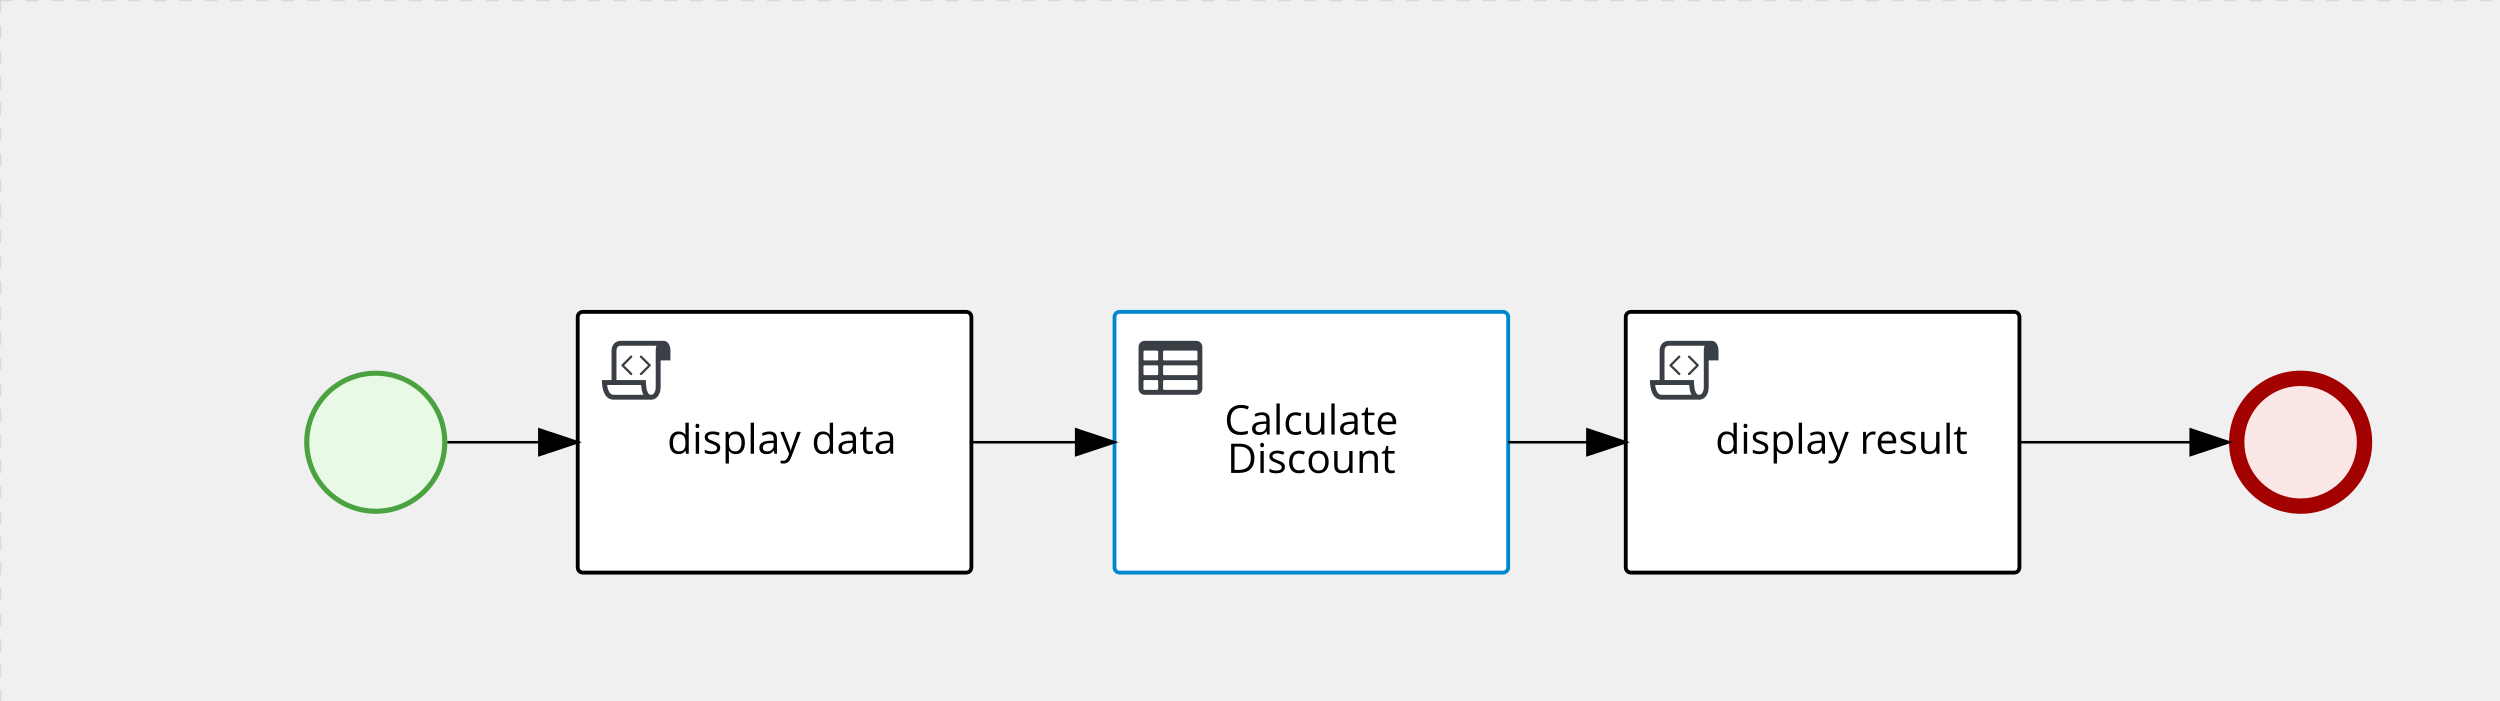
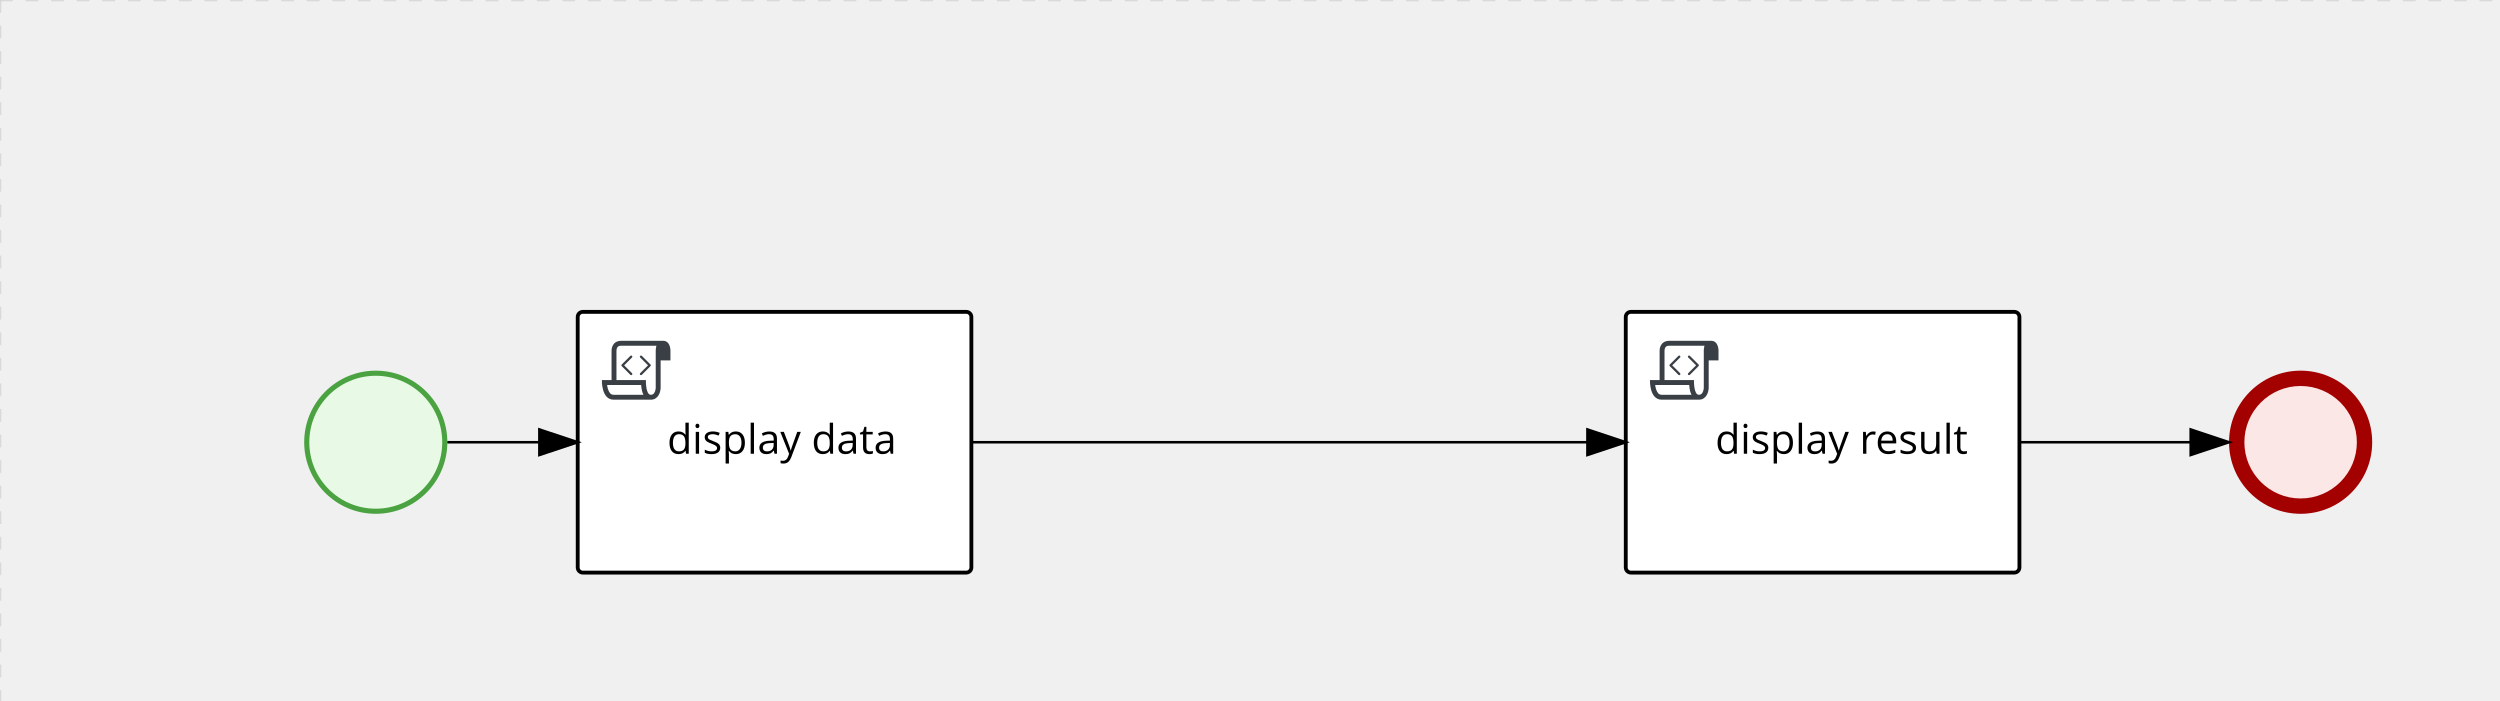
<svg xmlns="http://www.w3.org/2000/svg" version="1.1" width="978" height="274" viewBox="0 0 978 274">
  <defs />
  <g transform="matrix(1,0,0,1,0,0)">
    <g>
      <g>
        <g>
          <path fill="none" stroke="#d3d3d3" paint-order="fill stroke markers" d=" M 0 0 L 1200 0" stroke-miterlimit="10" stroke-opacity="0.8" stroke-dasharray="5" />
        </g>
        <g>
          <path fill="none" stroke="#d3d3d3" paint-order="fill stroke markers" d=" M 0 0 L 0 800" stroke-miterlimit="10" stroke-opacity="0.8" stroke-dasharray="5" />
        </g>
      </g>
      <g id="_FE93587D-4F6E-4EB5-941E-DE1DFED5B71C" bpmn2nodeid="_FE93587D-4F6E-4EB5-941E-DE1DFED5B71C" transform="matrix(1,0,0,1,636,122)">
        <g>
          <path fill="none" stroke="none" />
        </g>
        <g transform="matrix(1,0,0,1,0,0)">
          <path fill="#ffffff" stroke="none" id="_FE93587D-4F6E-4EB5-941E-DE1DFED5B71C?shapeType=BACKGROUND" paint-order="stroke fill markers" d=" M 2 0 L 152 0 L 152 0 A 2 2 0 0 1 154 2 L 154 100 L 154 100 A 2 2 0 0 1 152 102 L 2 102 L 2 102 A 2 2 0 0 1 0 100 L 0 2 L 0 2 A 2 2 0 0 1 2 0 Z" />
        </g>
        <g transform="matrix(1,0,0,1,0,0)">
          <path fill="none" stroke="#000000" id="_FE93587D-4F6E-4EB5-941E-DE1DFED5B71C?shapeType=BORDER&amp;renderType=STROKE" paint-order="fill stroke markers" d=" M 2 0 L 152 0 L 152 0 A 2 2 0 0 1 154 2 L 154 100 L 154 100 A 2 2 0 0 1 152 102 L 2 102 L 2 102 A 2 2 0 0 1 0 100 L 0 2 L 0 2 A 2 2 0 0 1 2 0 Z" stroke-miterlimit="10" stroke-width="1.5" stroke-dasharray="" />
        </g>
        <g>
          <g transform="matrix(0.06,0,0,0.06,9.4,9.4)">
            <g transform="matrix(1,0,0,1,0,0)">
              <path fill="#393f44" stroke="none" id="_FE93587D-4F6E-4EB5-941E-DE1DFED5B71Cundefined" paint-order="stroke fill markers" d=" M 0 0 M 197.3 130.2 C 194.4 127.3 189.6 127.3 186.7 130.2 L 130.2 186.7 C 127.3 189.6 127.3 194.4 130.2 197.3 L 186.7 253.8 C 188.1 255.3 190.1 256 192 256 C 193.9 256 195.9 255.3 197.3 253.7 C 200.2 250.8 200.2 246 197.3 243.1 L 146.2 192 L 197.3 140.8 C 200.2 137.9 200.2 133.1 197.3 130.2 Z" />
            </g>
            <g transform="matrix(1,0,0,1,0,0)">
              <path fill="#393f44" stroke="none" id="_FE93587D-4F6E-4EB5-941E-DE1DFED5B71Cundefined" paint-order="stroke fill markers" d=" M 0 0 M 261.3 130.2 C 258.4 127.3 253.6 127.3 250.7 130.2 C 247.8 133.1 247.8 137.9 250.7 140.8 L 301.8 191.9 L 250.7 243 C 247.8 245.9 247.8 250.7 250.7 253.6 C 252.1 255.3 254.1 256 256 256 C 257.9 256 259.9 255.3 261.3 253.8 L 317.8 197.3 C 320.7 194.4 320.7 189.6 317.8 186.7 L 261.3 130.2 Z" />
            </g>
            <g transform="matrix(1,0,0,1,0,0)">
              <path fill="#393f44" stroke="none" id="_FE93587D-4F6E-4EB5-941E-DE1DFED5B71Cundefined" paint-order="stroke fill markers" d=" M 0 0 M 400 32 C 400 32 152.8 32 128 32 C 62 32 64 96 64 96 L 64 288 L 1 288 C 1 288 -4 416 78 416 L 320 416 C 368 416 384 368 384 336 C 384 314.2 384 224.4 384 160 L 448 160 L 448 96 C 448 96 449 32 400 32 Z M 0 0 M 78 383.9 C 68.5 383.9 61.6 381.1 55.5 374.9 C 43.4 362.4 37.5 339.6 34.9 320 L 256.9 320 C 257.1 322.7 257.3 325.4 257.6 328.2 C 260 351.6 264.7 370.1 271.9 383.9 L 78 383.9 L 78 383.9 Z M 0 0 M 352 336 C 352 345.9 349.6 360.3 342.9 371 C 337.2 380.1 330.4 384 320 384 C 285 384 288 288 288 288 L 96 288 L 96 96 L 96 95.9 L 96 95.1 C 96 90.6 97.6 78.3 104.7 71.2 C 106.5 69.4 111.9 64 128 64 L 356.5 64 C 354.4 72.8 352.8 81.8 352.2 89.9 C 352.2 90.5 352.1 91.1 352.1 91.7 C 352.1 92 352.1 92.3 352.1 92.6 C 352 94.8 352 96 352 96 L 352 160 L 352 336 Z" />
            </g>
          </g>
        </g>
        <g transform="matrix(1,0,0,1,35,43.5)">
          <text fill="#000000" stroke="none" font-family="Open Sans" font-size="12pt" font-style="normal" font-weight="normal" text-decoration="normal" x="49.395" y="12" text-anchor="middle" dominant-baseline="alphabetic">display result</text>
-         </g>
-       </g>
-       <g id="_40A5BE62-C89C-4058-ADD1-460486BD318E" bpmn2nodeid="_40A5BE62-C89C-4058-ADD1-460486BD318E" transform="matrix(1,0,0,1,436,122)">
-         <g>
-           <path fill="none" stroke="none" />
-         </g>
-         <g transform="matrix(1,0,0,1,0,0)">
-           <path fill="#ffffff" stroke="none" id="_40A5BE62-C89C-4058-ADD1-460486BD318E?shapeType=BACKGROUND" paint-order="stroke fill markers" d=" M 2 0 L 152 0 L 152 0 A 2 2 0 0 1 154 2 L 154 100 L 154 100 A 2 2 0 0 1 152 102 L 2 102 L 2 102 A 2 2 0 0 1 0 100 L 0 2 L 0 2 A 2 2 0 0 1 2 0 Z" />
-         </g>
-         <g transform="matrix(1,0,0,1,0,0)">
-           <path fill="none" stroke="rgb(0,136,206)" id="_40A5BE62-C89C-4058-ADD1-460486BD318E?shapeType=BORDER&amp;renderType=STROKE" paint-order="fill stroke markers" d=" M 2 0 L 152 0 L 152 0 A 2 2 0 0 1 154 2 L 154 100 L 154 100 A 2 2 0 0 1 152 102 L 2 102 L 2 102 A 2 2 0 0 1 0 100 L 0 2 L 0 2 A 2 2 0 0 1 2 0 Z" stroke-miterlimit="10" stroke-width="1.5" stroke-dasharray="" />
-         </g>
-         <g>
-           <g transform="matrix(0.06,0,0,0.06,9.4,9.4)">
-             <g transform="matrix(1,0,0,1,0,0)">
-               <path fill="#393f44" stroke="none" id="_40A5BE62-C89C-4058-ADD1-460486BD318Eundefined" paint-order="stroke fill markers" d=" M 0 0 M 128 344 L 128 296 C 128 293.7 127.2 291.8 125.8 290.2 C 124.4 288.6 122.4 288 120 288 L 40 288 C 37.7 288 35.8 288.8 34.2 290.2 C 32.6 291.6 32 293.7 32 296 L 32 344 C 32 346.3 32.8 348.2 34.2 349.8 C 35.6 351.4 37.6 352 40 352 L 120 352 C 122.3 352 124.2 351.2 125.8 349.8 C 127.4 348.4 128 346.3 128 344 Z M 0 0 M 128 248 L 128 200 C 128 197.7 127.2 195.8 125.8 194.2 C 124.4 192.6 122.4 192 120 192 L 40 192 C 37.7 192 35.8 192.8 34.2 194.2 C 32.6 195.6 32 197.7 32 200 L 32 248 C 32 250.3 32.8 252.2 34.2 253.8 C 35.6 255.4 37.6 256 40 256 L 120 256 C 122.3 256 124.2 255.2 125.8 253.8 C 127.4 252.4 128 250.3 128 248 Z M 0 0 M 376 352 C 378.3 352 380.2 351.2 381.8 349.8 C 383.4 348.4 384 346.4 384 344 L 384 296 C 384 293.7 383.2 291.8 381.8 290.2 C 380.4 288.6 378.4 288 376 288 L 168 288 C 165.7 288 163.8 288.8 162.2 290.2 C 160.6 291.6 160 293.6 160 296 L 160 344 C 160 346.3 160.8 348.2 162.2 349.8 C 163.6 351.4 165.6 352 168 352 L 376 352 Z M 0 0 M 128 152 L 128 104 C 128 101.7 127.2 99.8 125.8 98.2 C 124.4 96.6 122.3 96 120 96 L 40 96 C 37.7 96 35.8 96.8 34.2 98.2 C 32.6 99.6 32 101.7 32 104 L 32 152 C 32 154.3 32.8 156.2 34.2 157.8 C 35.6 159.4 37.6 160 40 160 L 120 160 C 122.3 160 124.2 159.2 125.8 157.8 C 127.4 156.4 128 154.3 128 152 Z M 0 0 M 376 256 C 378.3 256 380.2 255.2 381.8 253.8 C 383.4 252.4 384 250.4 384 248 L 384 200 C 384 197.7 383.2 195.8 381.8 194.2 C 380.4 192.6 378.4 192 376 192 L 168 192 C 165.7 192 163.8 192.8 162.2 194.2 C 160.6 195.6 160 197.6 160 200 L 160 248 C 160 250.3 160.8 252.2 162.2 253.8 C 163.6 255.4 165.6 256 168 256 L 376 256 Z M 0 0 M 376 160 C 378.3 160 380.2 159.2 381.8 157.8 C 383.4 156.4 384 154.4 384 152 L 384 104 C 384 101.7 383.2 99.8 381.8 98.2 C 380.4 96.6 378.3 96 376 96 L 168 96 C 165.7 96 163.8 96.8 162.2 98.2 C 160.6 99.6 160 101.6 160 104 L 160 152 C 160 154.3 160.8 156.2 162.2 157.8 C 163.6 159.4 165.6 160 168 160 L 376 160 Z M 0 0 M 416 72 L 416 344 C 416 355 412.1 364.4 404.2 372.2 C 396.3 380 387 384 376 384 L 40 384 C 29 384 19.6 380.1 11.8 372.2 C 4 364.3 0 355 0 344 L 0 72 C 0 61 3.9 51.6 11.8 43.8 C 19.7 36 29 32 40 32 L 376 32 C 387 32 396.4 35.9 404.2 43.8 C 412 51.7 416 61 416 72 Z" />
-             </g>
-           </g>
-         </g>
-         <g transform="matrix(1,0,0,1,40.89844,36)">
-           <text fill="#000000" stroke="none" font-family="Open Sans" font-size="12pt" font-style="normal" font-weight="normal" text-decoration="normal" x="36.102" y="12" text-anchor="middle" dominant-baseline="alphabetic">Calculate </text>
-           <text fill="#000000" stroke="none" font-family="Open Sans" font-size="12pt" font-style="normal" font-weight="normal" text-decoration="normal" x="36.102" y="27" text-anchor="middle" dominant-baseline="alphabetic"> Discount </text>
        </g>
      </g>
      <g id="_63B7E80C-4216-44D4-9022-2AA04B08D24B" bpmn2nodeid="_63B7E80C-4216-44D4-9022-2AA04B08D24B" transform="matrix(1,0,0,1,226,122)">
        <g>
          <path fill="none" stroke="none" />
        </g>
        <g transform="matrix(1,0,0,1,0,0)">
          <path fill="#ffffff" stroke="none" id="_63B7E80C-4216-44D4-9022-2AA04B08D24B?shapeType=BACKGROUND" paint-order="stroke fill markers" d=" M 2 0 L 152 0 L 152 0 A 2 2 0 0 1 154 2 L 154 100 L 154 100 A 2 2 0 0 1 152 102 L 2 102 L 2 102 A 2 2 0 0 1 0 100 L 0 2 L 0 2 A 2 2 0 0 1 2 0 Z" />
        </g>
        <g transform="matrix(1,0,0,1,0,0)">
          <path fill="none" stroke="#000000" id="_63B7E80C-4216-44D4-9022-2AA04B08D24B?shapeType=BORDER&amp;renderType=STROKE" paint-order="fill stroke markers" d=" M 2 0 L 152 0 L 152 0 A 2 2 0 0 1 154 2 L 154 100 L 154 100 A 2 2 0 0 1 152 102 L 2 102 L 2 102 A 2 2 0 0 1 0 100 L 0 2 L 0 2 A 2 2 0 0 1 2 0 Z" stroke-miterlimit="10" stroke-width="1.5" stroke-dasharray="" />
        </g>
        <g>
          <g transform="matrix(0.06,0,0,0.06,9.4,9.4)">
            <g transform="matrix(1,0,0,1,0,0)">
              <path fill="#393f44" stroke="none" id="_63B7E80C-4216-44D4-9022-2AA04B08D24Bundefined" paint-order="stroke fill markers" d=" M 0 0 M 197.3 130.2 C 194.4 127.3 189.6 127.3 186.7 130.2 L 130.2 186.7 C 127.3 189.6 127.3 194.4 130.2 197.3 L 186.7 253.8 C 188.1 255.3 190.1 256 192 256 C 193.9 256 195.9 255.3 197.3 253.7 C 200.2 250.8 200.2 246 197.3 243.1 L 146.2 192 L 197.3 140.8 C 200.2 137.9 200.2 133.1 197.3 130.2 Z" />
            </g>
            <g transform="matrix(1,0,0,1,0,0)">
              <path fill="#393f44" stroke="none" id="_63B7E80C-4216-44D4-9022-2AA04B08D24Bundefined" paint-order="stroke fill markers" d=" M 0 0 M 261.3 130.2 C 258.4 127.3 253.6 127.3 250.7 130.2 C 247.8 133.1 247.8 137.9 250.7 140.8 L 301.8 191.9 L 250.7 243 C 247.8 245.9 247.8 250.7 250.7 253.6 C 252.1 255.3 254.1 256 256 256 C 257.9 256 259.9 255.3 261.3 253.8 L 317.8 197.3 C 320.7 194.4 320.7 189.6 317.8 186.7 L 261.3 130.2 Z" />
            </g>
            <g transform="matrix(1,0,0,1,0,0)">
              <path fill="#393f44" stroke="none" id="_63B7E80C-4216-44D4-9022-2AA04B08D24Bundefined" paint-order="stroke fill markers" d=" M 0 0 M 400 32 C 400 32 152.8 32 128 32 C 62 32 64 96 64 96 L 64 288 L 1 288 C 1 288 -4 416 78 416 L 320 416 C 368 416 384 368 384 336 C 384 314.2 384 224.4 384 160 L 448 160 L 448 96 C 448 96 449 32 400 32 Z M 0 0 M 78 383.9 C 68.5 383.9 61.6 381.1 55.5 374.9 C 43.4 362.4 37.5 339.6 34.9 320 L 256.9 320 C 257.1 322.7 257.3 325.4 257.6 328.2 C 260 351.6 264.7 370.1 271.9 383.9 L 78 383.9 L 78 383.9 Z M 0 0 M 352 336 C 352 345.9 349.6 360.3 342.9 371 C 337.2 380.1 330.4 384 320 384 C 285 384 288 288 288 288 L 96 288 L 96 96 L 96 95.9 L 96 95.1 C 96 90.6 97.6 78.3 104.7 71.2 C 106.5 69.4 111.9 64 128 64 L 356.5 64 C 354.4 72.8 352.8 81.8 352.2 89.9 C 352.2 90.5 352.1 91.1 352.1 91.7 C 352.1 92 352.1 92.3 352.1 92.6 C 352 94.8 352 96 352 96 L 352 160 L 352 336 Z" />
            </g>
          </g>
        </g>
        <g transform="matrix(1,0,0,1,35,43.5)">
          <text fill="#000000" stroke="none" font-family="Open Sans" font-size="12pt" font-style="normal" font-weight="normal" text-decoration="normal" x="44.852" y="12" text-anchor="middle" dominant-baseline="alphabetic">display data</text>
        </g>
      </g>
      <g id="_FDE4D27D-124B-4C95-90C6-1623AEE71D7F" bpmn2nodeid="_FDE4D27D-124B-4C95-90C6-1623AEE71D7F" transform="matrix(1,0,0,1,872,145)">
        <g>
          <path fill="none" stroke="none" />
        </g>
        <g transform="matrix(0.125,0,0,0.125,0,0)">
          <g transform="matrix(1,0,0,1,0,0)">
            <path fill="#fce7e7" stroke="none" id="_FDE4D27D-124B-4C95-90C6-1623AEE71D7F?shapeType=BACKGROUND" paint-order="stroke fill markers" d=" M 0 0 M 444 224 C 444 263.9 434.2 300.8 414.4 334.5 C 394.7 368.2 368 394.9 334.4 414.5 C 300.8 434.1 263.9 444 224 444 C 184.1 444 147.2 434.2 113.5 414.4 C 79.8 394.7 53.1 368 33.5 334.4 C 13.9 300.8 4 263.9 4 224 C 4 184.1 13.8 147.2 33.6 113.5 C 53.4 79.8 80.1 53.1 113.6 33.5 C 147.1 13.9 184.1 4 224 4 C 263.9 4 300.8 13.8 334.5 33.6 C 368.2 53.4 394.9 80.1 414.5 113.6 C 434.1 147.1 444 184.1 444 224 Z" />
          </g>
          <g>
            <g transform="matrix(1,0,0,1,0,0)">
              <g transform="matrix(1,0,0,1,0,0)">
                <path fill="#a30000" stroke="none" id="_FDE4D27D-124B-4C95-90C6-1623AEE71D7F?shapeType=BORDER&amp;renderType=FILL" paint-order="stroke fill markers" d=" M 0 0 M 224 0 C 100.3 0 0 100.3 0 224 C 0 347.7 100.3 448 224 448 C 347.7 448 448 347.7 448 224 C 448 100.3 347.7 0 224 0 Z M 0 0 M 224 400 C 126.8 400 48 321.2 48 224 C 48 126.8 126.8 48 224 48 C 321.2 48 400 126.8 400 224 C 400 321.2 321.2 400 224 400 Z" />
              </g>
            </g>
          </g>
        </g>
        <g transform="matrix(1,0,0,1,28,61)" />
      </g>
      <g id="_DA48AB62-0722-4C55-AEF9-86475688DD3F" bpmn2nodeid="_DA48AB62-0722-4C55-AEF9-86475688DD3F" transform="matrix(1,0,0,1,119,145)">
        <g>
          <path fill="none" stroke="none" />
        </g>
        <g transform="matrix(0.125,0,0,0.125,0,0)">
          <g transform="matrix(1,0,0,1,0,0)">
            <path fill="#e8fae6" stroke="none" id="_DA48AB62-0722-4C55-AEF9-86475688DD3F?shapeType=BACKGROUND" paint-order="stroke fill markers" d=" M 0 0 M 444 224 C 444 263.9 434.2 300.8 414.4 334.5 C 394.7 368.2 368 394.9 334.4 414.5 C 300.8 434.1 263.9 444 224 444 C 184.1 444 147.2 434.2 113.5 414.4 C 79.8 394.7 53.1 368 33.5 334.4 C 13.9 300.8 4 263.9 4 224 C 4 184.1 13.8 147.2 33.6 113.5 C 53.4 79.8 80.1 53.1 113.6 33.5 C 147.1 13.9 184.1 4 224 4 C 263.9 4 300.8 13.8 334.5 33.6 C 368.2 53.4 394.9 80.1 414.5 113.6 C 434.1 147.1 444 184.1 444 224 Z" />
          </g>
          <g>
            <g transform="matrix(1,0,0,1,0,0)">
              <g transform="matrix(1,0,0,1,0,0)">
                <path fill="#4aa241" stroke="none" id="_DA48AB62-0722-4C55-AEF9-86475688DD3F?shapeType=BORDER&amp;renderType=FILL" paint-order="stroke fill markers" d=" M 0 0 M 224 0 C 100.3 0 0 100.3 0 224 C 0 347.7 100.3 448 224 448 C 347.7 448 448 347.7 448 224 C 448 100.3 347.7 0 224 0 Z M 0 0 M 224 432 C 109.1 432 16 338.9 16 224 C 16 109.1 109.1 16 224 16 C 338.9 16 432 109.1 432 224 C 432 338.9 338.9 432 224 432 Z" />
              </g>
            </g>
          </g>
        </g>
        <g transform="matrix(1,0,0,1,28,61)" />
      </g>
      <g id="_33343B26-9CE9-4256-8565-3394BF80D2F4" bpmn2nodeid="_33343B26-9CE9-4256-8565-3394BF80D2F4">
        <g>
          <path fill="none" stroke="#000000" paint-order="fill stroke markers" d=" M 175 173 L 211 173" stroke-miterlimit="10" stroke-dasharray="" />
        </g>
        <g transform="matrix(1,0,0,1,175,173)" />
        <g transform="matrix(6.123233995736766e-17,1,-1,6.123233995736766e-17,226,168)">
          <path fill="#000000" stroke="#000000" paint-order="fill stroke markers" d=" M 10 15 L 0 15 L 5 0 Z" stroke-miterlimit="10" stroke-dasharray="" />
        </g>
        <g transform="matrix(1,0,0,1,175,163)" />
      </g>
      <g id="_24C8BDD0-65A4-490E-A100-AFB8EADB7382" bpmn2nodeid="_24C8BDD0-65A4-490E-A100-AFB8EADB7382">
        <g>
-           <path fill="none" stroke="#000000" paint-order="fill stroke markers" d=" M 380 173 L 421 173" stroke-miterlimit="10" stroke-dasharray="" />
+           <path fill="none" stroke="#000000" paint-order="fill stroke markers" d=" M 380 173 L 621 173" stroke-miterlimit="10" stroke-dasharray="" />
        </g>
        <g transform="matrix(1,0,0,1,380,173)" />
-         <g transform="matrix(6.123233995736766e-17,1,-1,6.123233995736766e-17,436,168)">
-           <path fill="#000000" stroke="#000000" paint-order="fill stroke markers" d=" M 10 15 L 0 15 L 5 0 Z" stroke-miterlimit="10" stroke-dasharray="" />
-         </g>
-         <g transform="matrix(1,0,0,1,380,163)" />
-       </g>
-       <g id="_6AE2CC5E-6CA9-4B1F-BF7C-FC7C36674645" bpmn2nodeid="_6AE2CC5E-6CA9-4B1F-BF7C-FC7C36674645">
-         <g>
-           <path fill="none" stroke="#000000" paint-order="fill stroke markers" d=" M 590 173 L 621 173" stroke-miterlimit="10" stroke-dasharray="" />
-         </g>
-         <g transform="matrix(1,0,0,1,590,173)" />
        <g transform="matrix(6.123233995736766e-17,1,-1,6.123233995736766e-17,636,168)">
          <path fill="#000000" stroke="#000000" paint-order="fill stroke markers" d=" M 10 15 L 0 15 L 5 0 Z" stroke-miterlimit="10" stroke-dasharray="" />
        </g>
-         <g transform="matrix(1,0,0,1,590,163)" />
+         <g transform="matrix(1,0,0,1,408,163)" />
      </g>
      <g id="_C2A61A2A-3372-4A02-BE11-FE77E395F08F" bpmn2nodeid="_C2A61A2A-3372-4A02-BE11-FE77E395F08F">
        <g>
          <path fill="none" stroke="#000000" paint-order="fill stroke markers" d=" M 790 173 L 857 173" stroke-miterlimit="10" stroke-dasharray="" />
        </g>
        <g transform="matrix(1,0,0,1,790,173)" />
        <g transform="matrix(6.123233995736766e-17,1,-1,6.123233995736766e-17,872,168)">
          <path fill="#000000" stroke="#000000" paint-order="fill stroke markers" d=" M 10 15 L 0 15 L 5 0 Z" stroke-miterlimit="10" stroke-dasharray="" />
        </g>
        <g transform="matrix(1,0,0,1,790,163)" />
      </g>
      <g transform="matrix(1,0,0,1,636,122)" />
      <g transform="matrix(1,0,0,1,226,122)" />
      <g transform="matrix(1,0,0,1,872,145)" />
      <g transform="matrix(1,0,0,1,119,145)" />
-       <g transform="matrix(1,0,0,1,436,122)" />
    </g>
  </g>
</svg>
